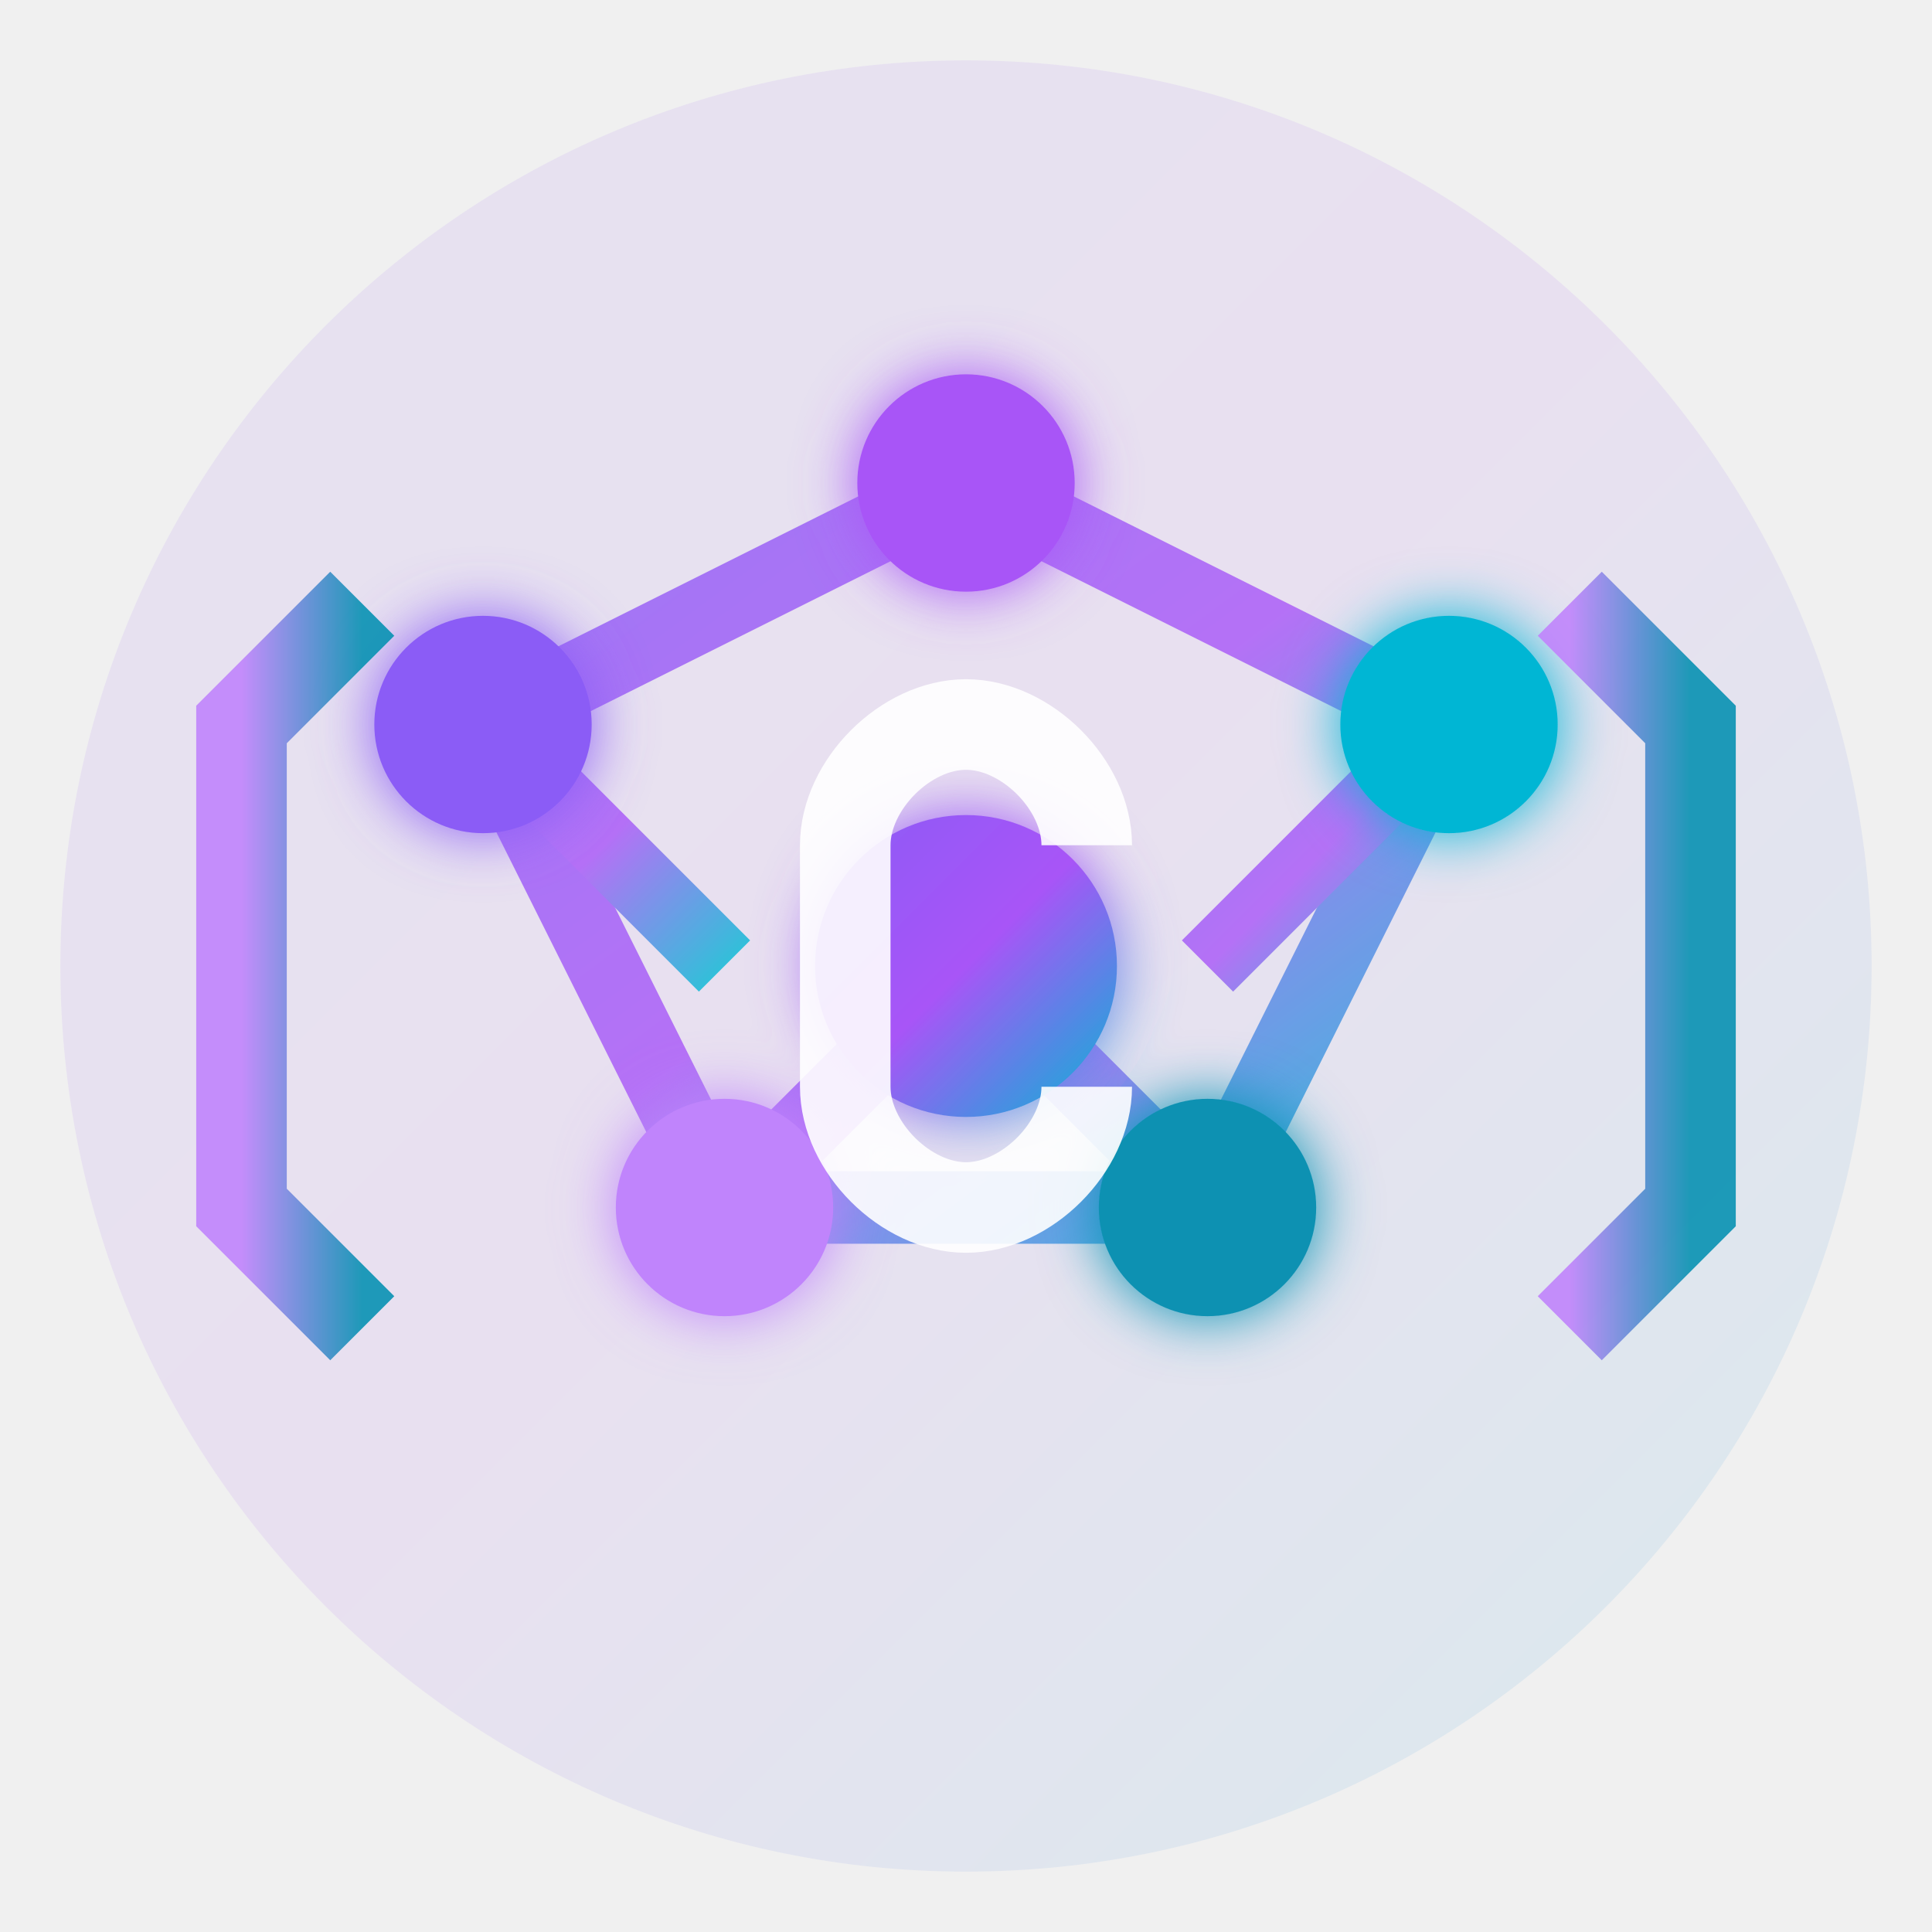
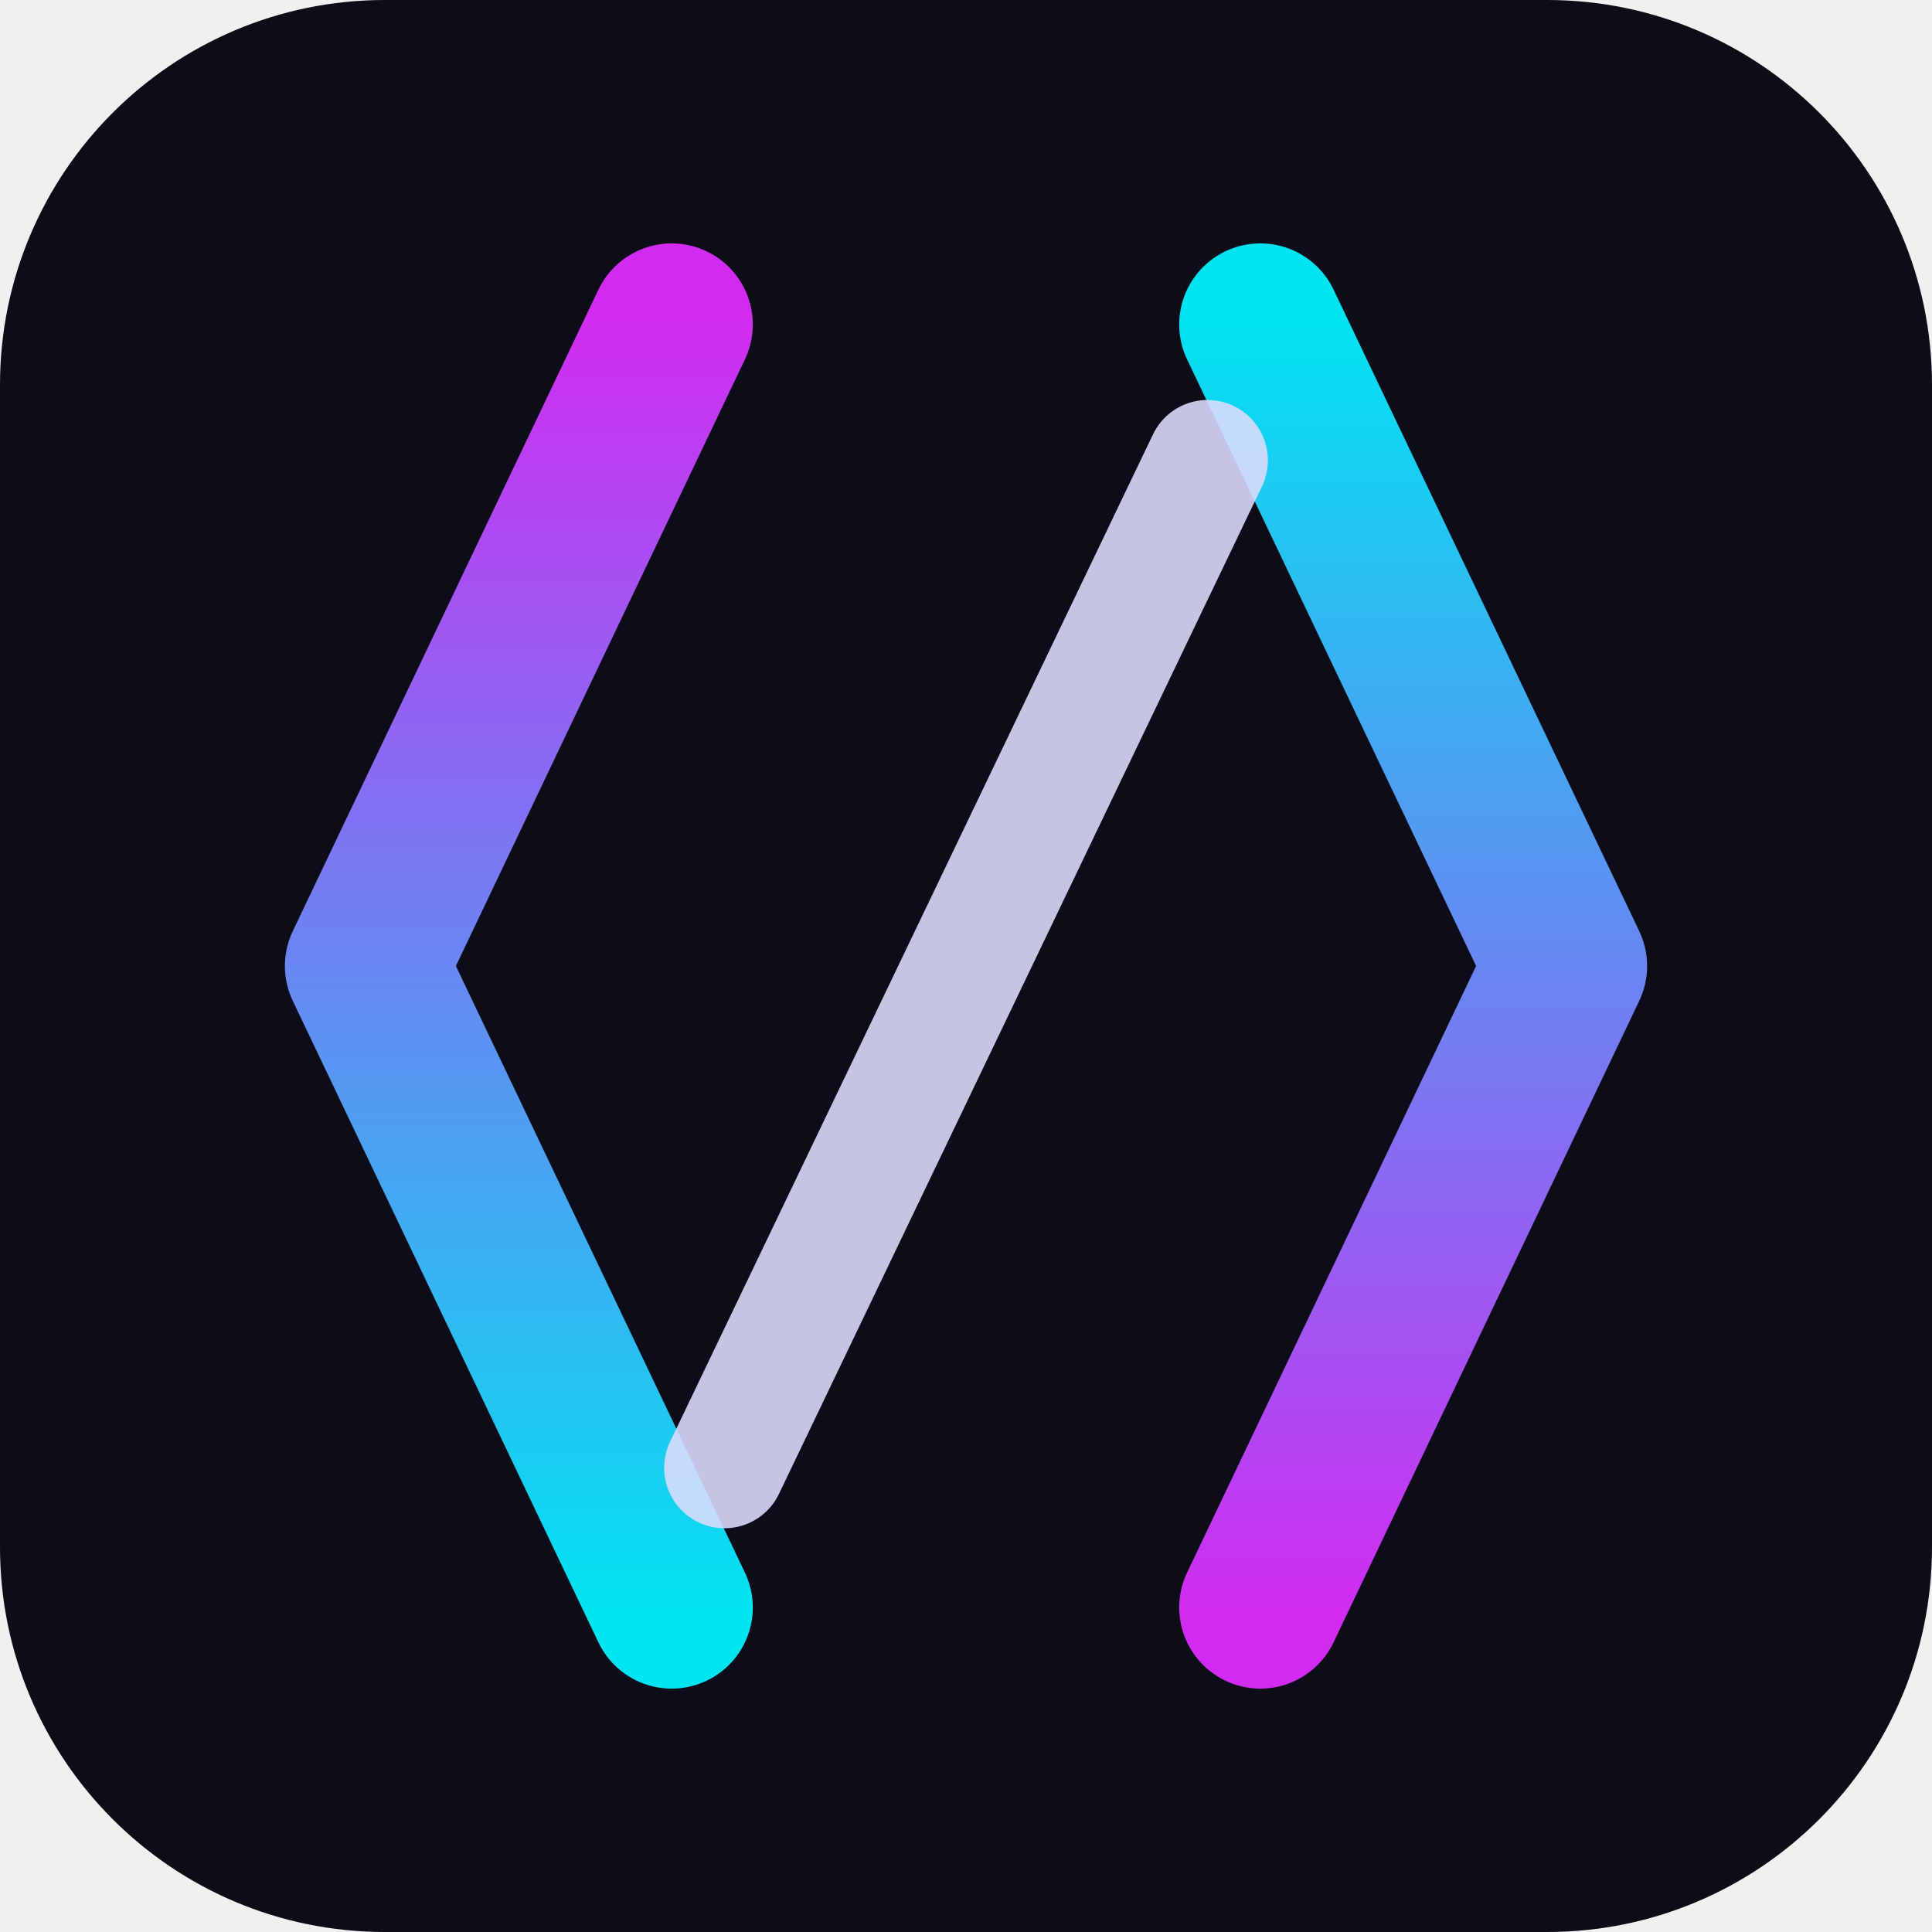
- <svg xmlns="http://www.w3.org/2000/svg" width="32" height="32" viewBox="0 0 32 32" fill="none">
+ <svg xmlns="http://www.w3.org/2000/svg" width="512" height="512" viewBox="0 0 512 512">
  <defs>
-     <linearGradient id="primaryGradient" x1="0%" y1="0%" x2="100%" y2="100%">
-       <stop offset="0%" style="stop-color:#8b5cf6" />
-       <stop offset="50%" style="stop-color:#a855f7" />
-       <stop offset="100%" style="stop-color:#06b6d4" />
+     <linearGradient id="gL" x1="0%" y1="0%" x2="0%" y2="100%">
+       <stop offset="0%" stop-color="#D12BF2" />
+       <stop offset="50%" stop-color="#6887F2" />
+       <stop offset="100%" stop-color="#00E4F2" />
    </linearGradient>
-     <linearGradient id="secondaryGradient" x1="0%" y1="0%" x2="100%" y2="0%">
-       <stop offset="0%" style="stop-color:#c084fc" />
-       <stop offset="100%" style="stop-color:#0891b2" />
+     <linearGradient id="gR" x1="0%" y1="0%" x2="0%" y2="100%">
+       <stop offset="0%" stop-color="#00E4F2" />
+       <stop offset="50%" stop-color="#6887F2" />
+       <stop offset="100%" stop-color="#D12BF2" />
    </linearGradient>
-     <filter id="glow" x="-20%" y="-20%" width="140%" height="140%">
-       <feGaussianBlur stdDeviation="0.5" result="coloredBlur" />
-       <feMerge>
-         <feMergeNode in="coloredBlur" />
-         <feMergeNode in="SourceGraphic" />
-       </feMerge>
-     </filter>
  </defs>
-   <circle cx="16" cy="16" r="15" fill="url(#primaryGradient)" opacity="0.1" />
-   <g stroke="url(#primaryGradient)" stroke-width="1.2" opacity="0.8" fill="none">
-     <path d="M8 12 L16 8 L24 12 L20 20 L12 20 Z" />
-     <path d="M16 8 L16 16" />
-     <path d="M12 20 L16 16 L20 20" />
-     <path d="M8 12 L12 16" />
-     <path d="M24 12 L20 16" />
-   </g>
-   <g filter="url(#glow)">
-     <circle cx="16" cy="16" r="2.5" fill="url(#primaryGradient)" />
-     <circle cx="8" cy="12" r="1.8" fill="#8b5cf6" />
-     <circle cx="16" cy="8" r="1.8" fill="#a855f7" />
-     <circle cx="24" cy="12" r="1.8" fill="#06b6d4" />
-     <circle cx="12" cy="20" r="1.8" fill="#c084fc" />
-     <circle cx="20" cy="20" r="1.8" fill="#0891b2" />
-   </g>
-   <g fill="url(#secondaryGradient)" opacity="0.9">
-     <path d="M6 10 L4 12 L4 20 L6 22" stroke="url(#secondaryGradient)" stroke-width="1.5" fill="none" />
-     <path d="M26 10 L28 12 L28 20 L26 22" stroke="url(#secondaryGradient)" stroke-width="1.5" fill="none" />
-   </g>
-   <path d="M18 14 C18 13 17 12 16 12 C15 12 14 13 14 14 L14 18 C14 19 15 20 16 20 C17 20 18 19 18 18" stroke="white" stroke-width="1.5" fill="none" opacity="0.9" />
+   <rect width="512" height="512" rx="102" fill="#0D0D1A" />
+   <polyline points="178,86 97,256 178,426" fill="none" stroke="url(#gL)" stroke-width="43" stroke-linecap="round" stroke-linejoin="round" />
+   <polyline points="334,86 415,256 334,426" fill="none" stroke="url(#gR)" stroke-width="43" stroke-linecap="round" stroke-linejoin="round" />
+   <line x1="192" y1="389" x2="320" y2="122" stroke="rgba(220,220,255,0.88)" stroke-width="32" stroke-linecap="round" />
</svg>
